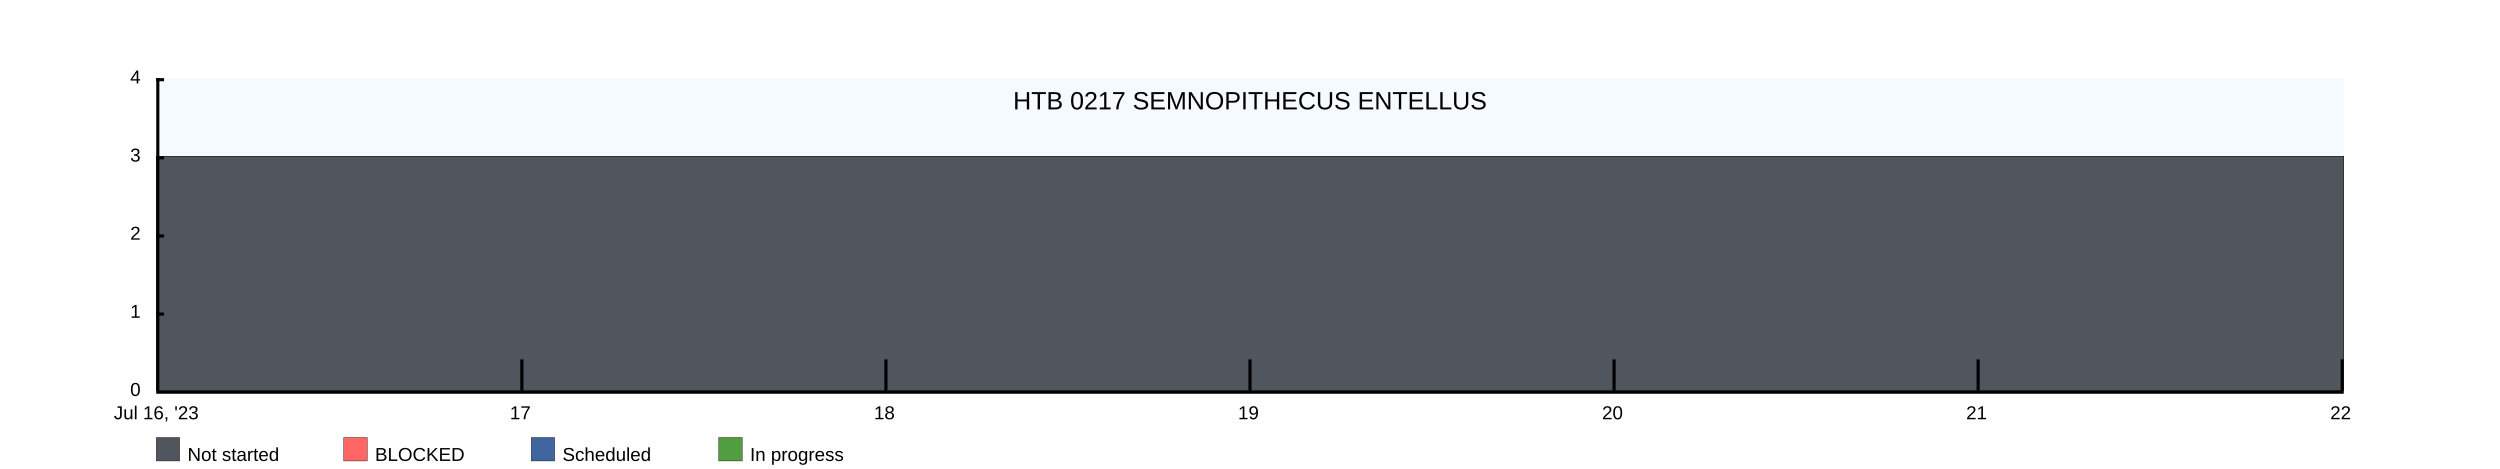
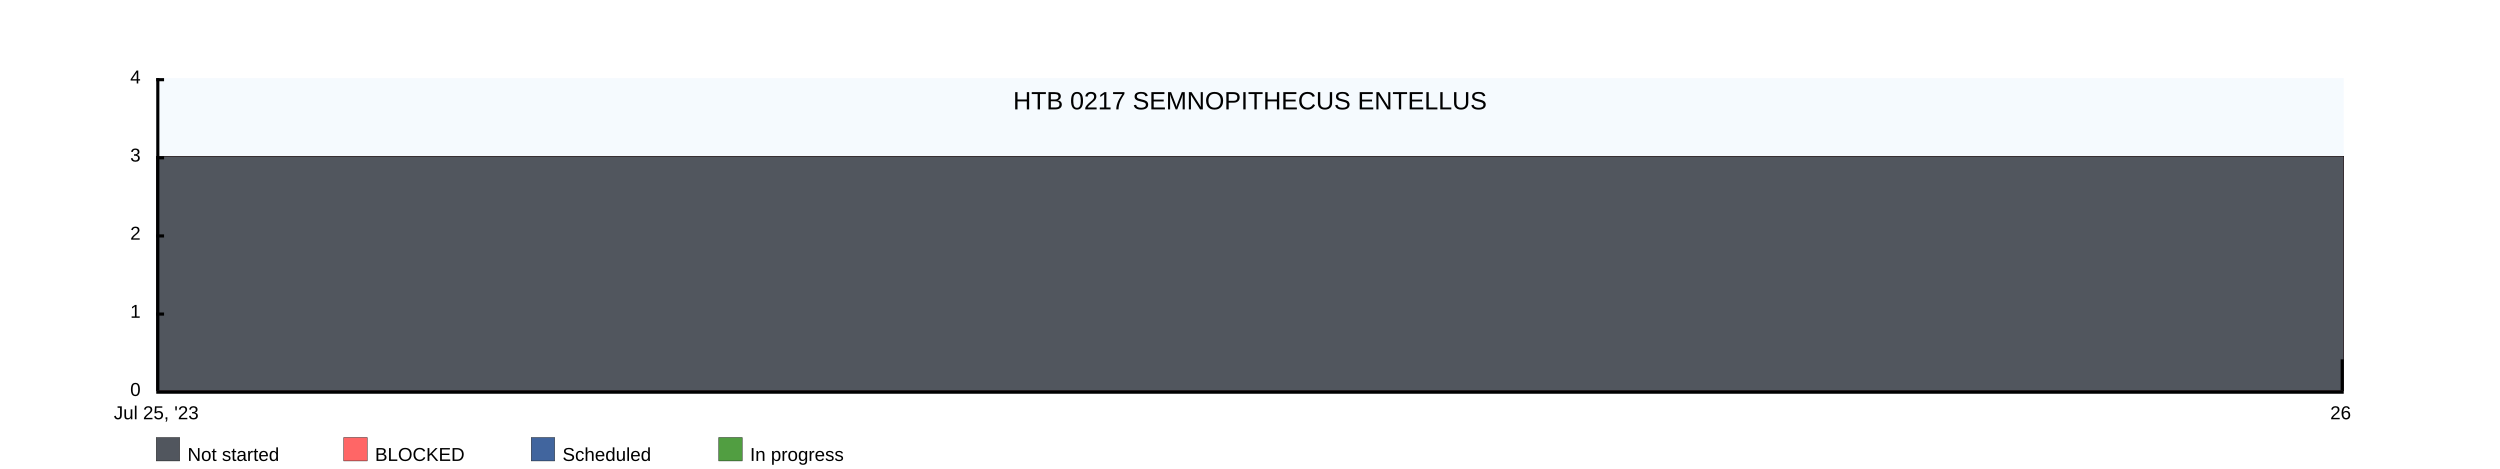
<svg xmlns="http://www.w3.org/2000/svg" width="1600" height="300">
  <rect x="100" y="50" width="1400" height="200" fill="rgba(221, 239, 250, .3)" />
  <clipPath id="theGraph">
    <rect x="100" y="50" width="1400" height="200" fill="black" />
  </clipPath>
  <rect x="100" y="280" width="15" height="15" fill="#51565E" stroke="black" stroke-width="0.25" />
  <text x="120" y="295" font-family="Arial" font-size="12" fill="black">Not started</text>
  <rect x="220" y="280" width="15" height="15" fill="#FF6666" stroke="black" stroke-width="0.25" />
  <text x="240" y="295" font-family="Arial" font-size="12" fill="black">BLOCKED</text>
  <rect x="340" y="280" width="15" height="15" fill="#41659E" stroke="black" stroke-width="0.25" />
  <text x="360" y="295" font-family="Arial" font-size="12" fill="black">Scheduled</text>
  <rect x="460" y="280" width="15" height="15" fill="#519E41" stroke="black" stroke-width="0.25" />
  <text x="480" y="295" font-family="Arial" font-size="12" fill="black">In progress</text>
-   <path d="M 100 100 M 100 100 C 100 100 333.333 100 333.333 100 C 333.333 100 566.667 100 566.667 100 C 566.667 100 800 100 800 100 C 800 100 1033.333 100 1033.333 100 C 1033.333 100 1266.667 100 1266.667 100 C 1266.667 100 1500 100 1500 100 C 1500 100 1500 250 1500 250 C 1500 250 100 250 100 250 Z" fill="#519E41" stroke="black" stroke-width="0.25" />
-   <path d="M 100 100 M 100 100 C 100 100 333.333 100 333.333 100 C 333.333 100 566.667 100 566.667 100 C 566.667 100 800 100 800 100 C 800 100 1033.333 100 1033.333 100 C 1033.333 100 1266.667 100 1266.667 100 C 1266.667 100 1500 100 1500 100 C 1500 100 1500 250 1500 250 C 1500 250 100 250 100 250 Z" fill="#41659E" stroke="black" stroke-width="0.25" />
-   <path d="M 100 100 M 100 100 C 100 100 333.333 100 333.333 100 C 333.333 100 566.667 100 566.667 100 C 566.667 100 800 100 800 100 C 800 100 1033.333 100 1033.333 100 C 1033.333 100 1266.667 100 1266.667 100 C 1266.667 100 1500 100 1500 100 C 1500 100 1500 250 1500 250 C 1500 250 100 250 100 250 Z" fill="#FF6666" stroke="black" stroke-width="0.25" />
-   <path d="M 100 100 M 100 100 C 100 100 333.333 100 333.333 100 C 333.333 100 566.667 100 566.667 100 C 566.667 100 800 100 800 100 C 800 100 1033.333 100 1033.333 100 C 1033.333 100 1266.667 100 1266.667 100 C 1266.667 100 1500 100 1500 100 C 1500 100 1500 250 1500 250 C 1500 250 100 250 100 250 Z" fill="#51565E" stroke="black" stroke-width="0.25" />
+   <path d="M 100 100 M 100 100 C 100 100 1500 100 1500 100 C 1500 100 1500 250 1500 250 C 1500 250 100 250 100 250 Z" fill="#519E41" stroke="black" stroke-width="0.25" />
+   <path d="M 100 100 M 100 100 C 100 100 1500 100 1500 100 C 1500 100 1500 250 1500 250 C 1500 250 100 250 100 250 Z" fill="#41659E" stroke="black" stroke-width="0.25" />
+   <path d="M 100 100 M 100 100 C 100 100 1500 100 1500 100 C 1500 100 1500 250 1500 250 C 1500 250 100 250 100 250 Z" fill="#FF6666" stroke="black" stroke-width="0.25" />
+   <path d="M 100 100 M 100 100 C 100 100 1500 100 1500 100 C 1500 100 1500 250 1500 250 C 1500 250 100 250 100 250 Z" fill="#51565E" stroke="black" stroke-width="0.25" />
  <text x="800" y="70" font-family="Arial" font-size="16" fill="black" text-anchor="middle" alignment-baseline="middle">HTB 0217 SEMNOPITHECUS ENTELLUS</text>
  <rect x="100" y="250" width="1400" height="2" fill="black" />
  <rect x="100" y="50" width="5" height="2" fill="black" />
  <rect x="100" y="100" width="5" height="2" fill="black" />
  <rect x="100" y="150" width="5" height="2" fill="black" />
  <rect x="100" y="200" width="5" height="2" fill="black" />
  <text x="90" y="50" font-family="Arial" font-size="12" fill="black" text-anchor="end" dominant-baseline="middle">4</text>
  <text x="90" y="100" font-family="Arial" font-size="12" fill="black" text-anchor="end" dominant-baseline="middle">3</text>
  <text x="90" y="150" font-family="Arial" font-size="12" fill="black" text-anchor="end" dominant-baseline="middle">2</text>
  <text x="90" y="200" font-family="Arial" font-size="12" fill="black" text-anchor="end" dominant-baseline="middle">1</text>
  <text x="90" y="250" font-family="Arial" font-size="12" fill="black" text-anchor="end" dominant-baseline="middle">0</text>
-   <text x="100" y="260" font-family="Arial" fill="black" text-anchor="middle" dominant-baseline="hanging">Jul 16, '23</text>
-   <text x="333" y="260" font-family="Arial" fill="black" text-anchor="middle" dominant-baseline="hanging">17</text>
-   <text x="566" y="260" font-family="Arial" fill="black" text-anchor="middle" dominant-baseline="hanging">18</text>
-   <text x="799" y="260" font-family="Arial" fill="black" text-anchor="middle" dominant-baseline="hanging">19</text>
-   <text x="1032" y="260" font-family="Arial" fill="black" text-anchor="middle" dominant-baseline="hanging">20</text>
-   <text x="1265" y="260" font-family="Arial" fill="black" text-anchor="middle" dominant-baseline="hanging">21</text>
-   <text x="1498" y="260" font-family="Arial" fill="black" text-anchor="middle" dominant-baseline="hanging">22</text>
+   <text x="100" y="260" font-family="Arial" fill="black" text-anchor="middle" dominant-baseline="hanging">Jul 25, '23</text>
+   <text x="1498" y="260" font-family="Arial" fill="black" text-anchor="middle" dominant-baseline="hanging">26</text>
  <rect x="100" y="50" width="2" height="200" fill="black" />
-   <rect x="333" y="230" width="2" height="20" fill="black" />
-   <rect x="566" y="230" width="2" height="20" fill="black" />
-   <rect x="799" y="230" width="2" height="20" fill="black" />
-   <rect x="1032" y="230" width="2" height="20" fill="black" />
-   <rect x="1265" y="230" width="2" height="20" fill="black" />
  <rect x="1498" y="230" width="2" height="20" fill="black" />
</svg>
